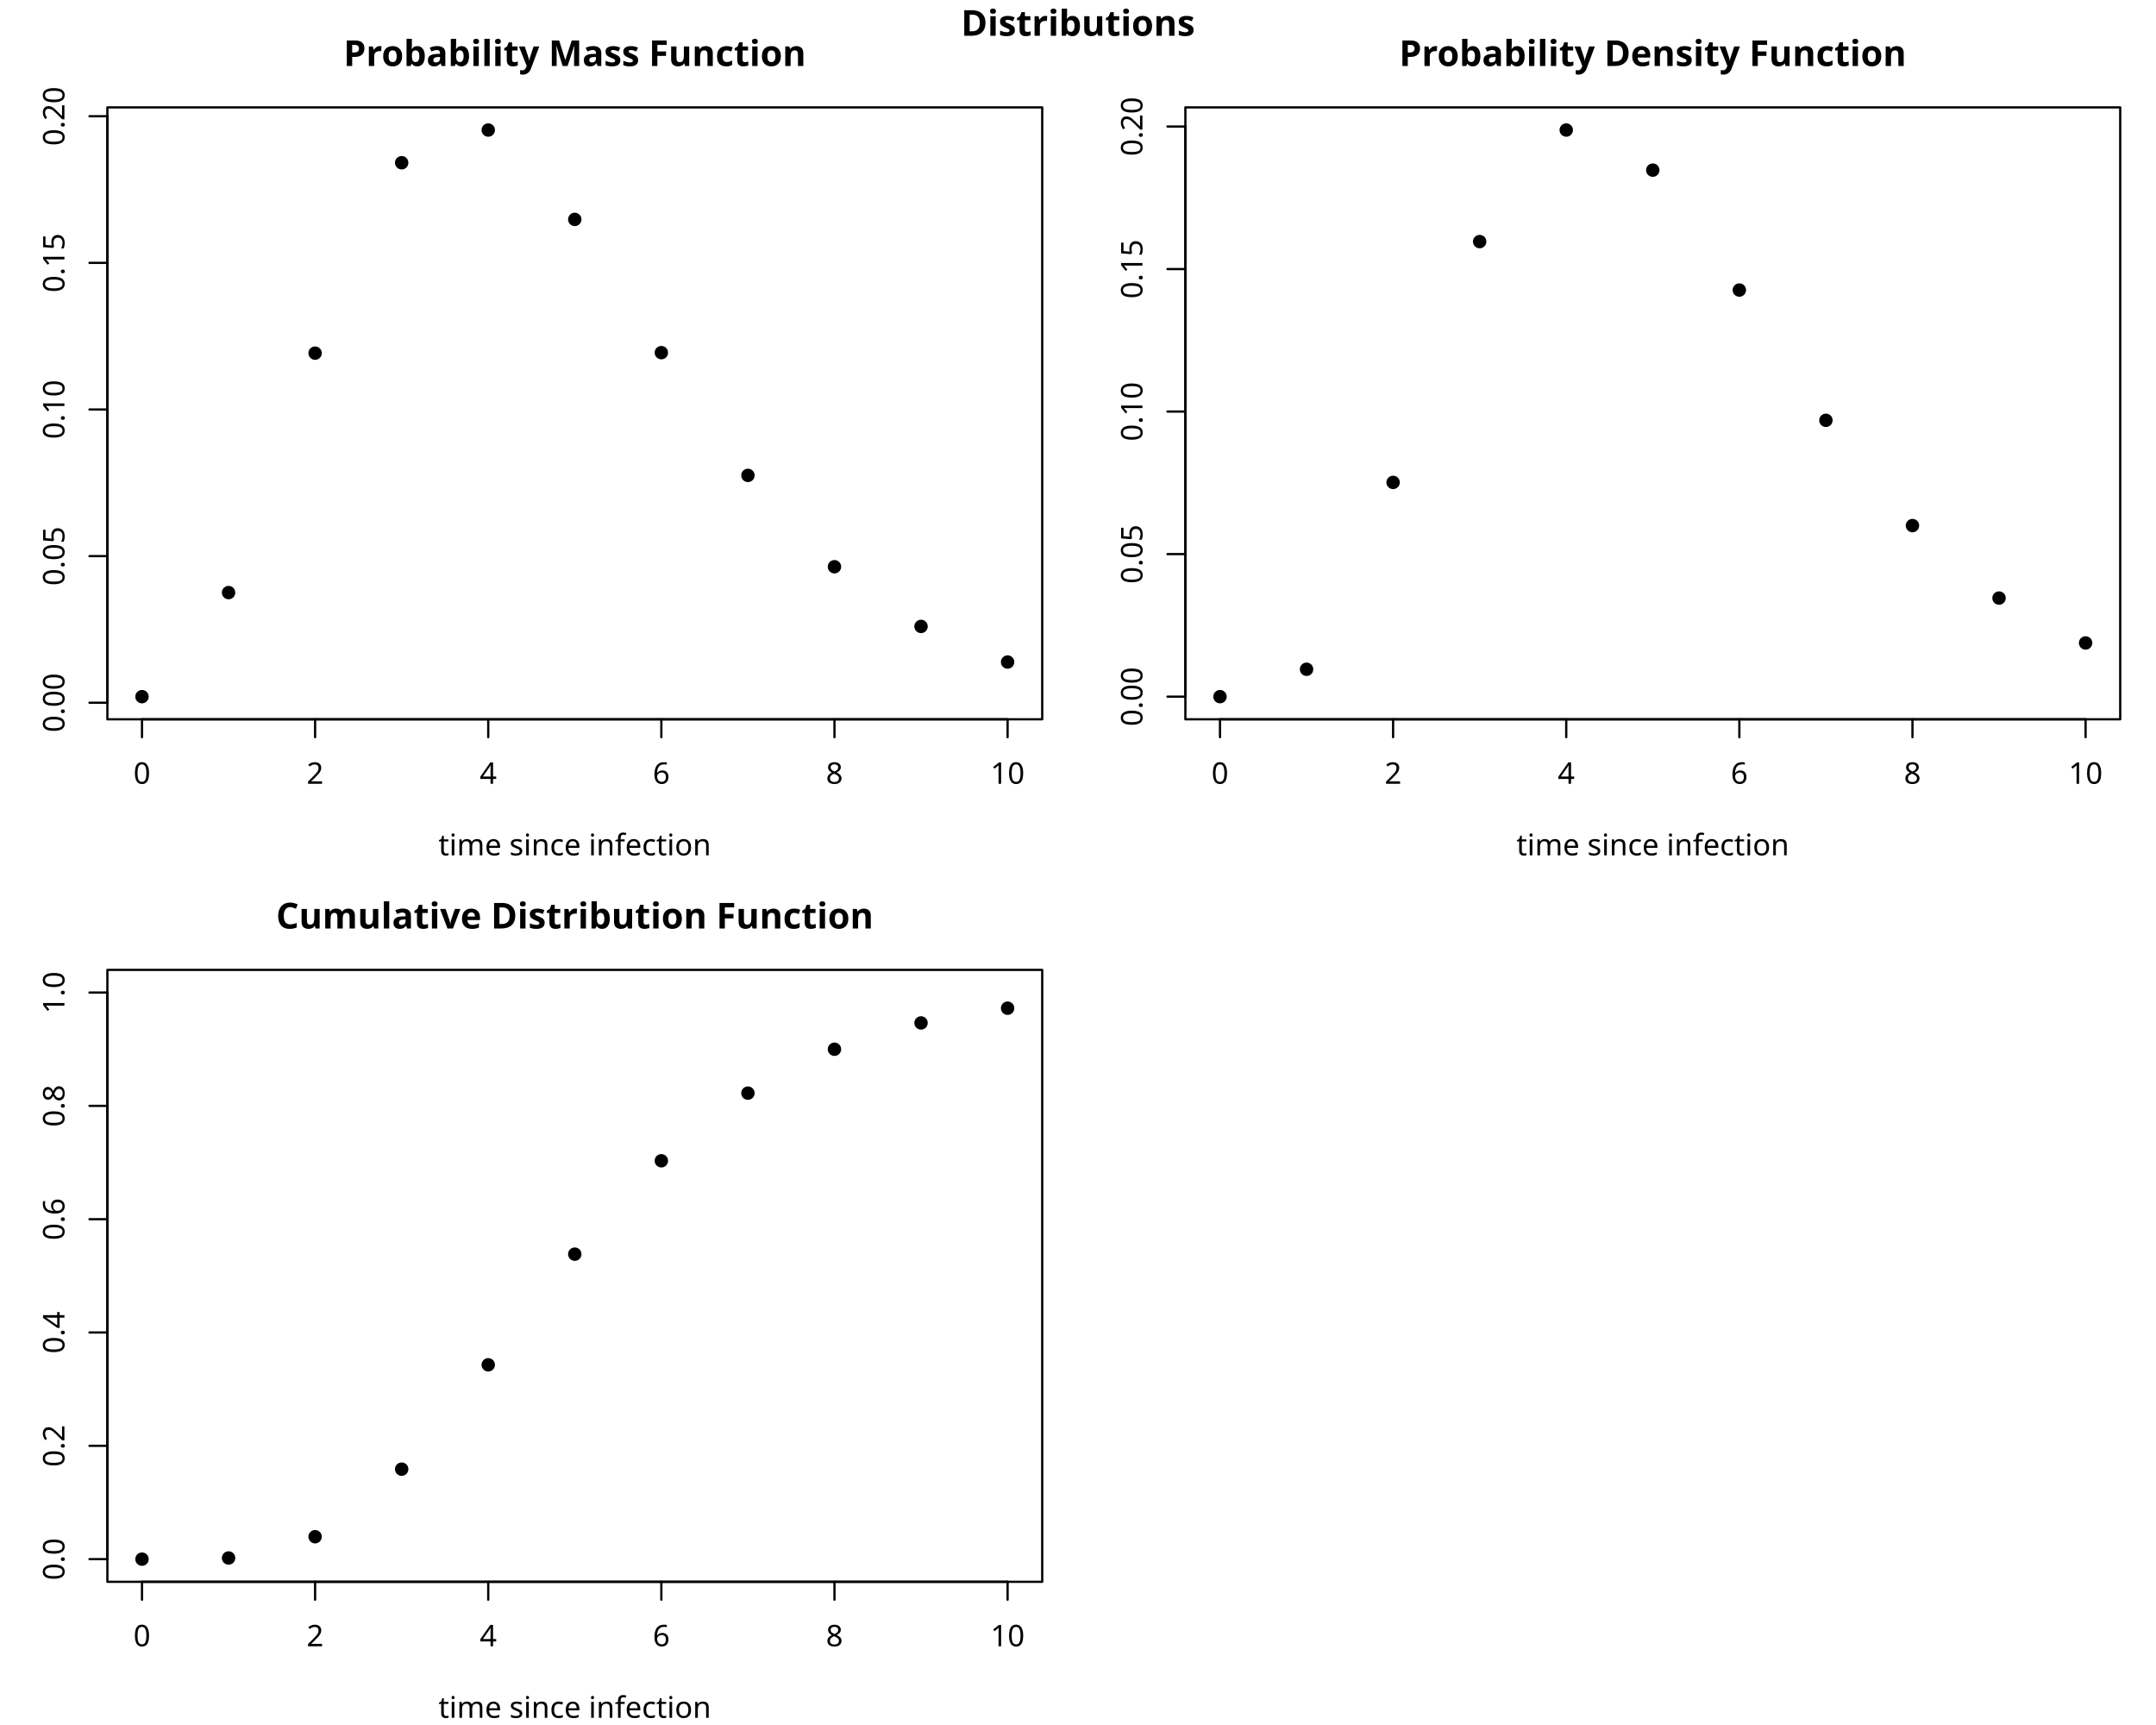
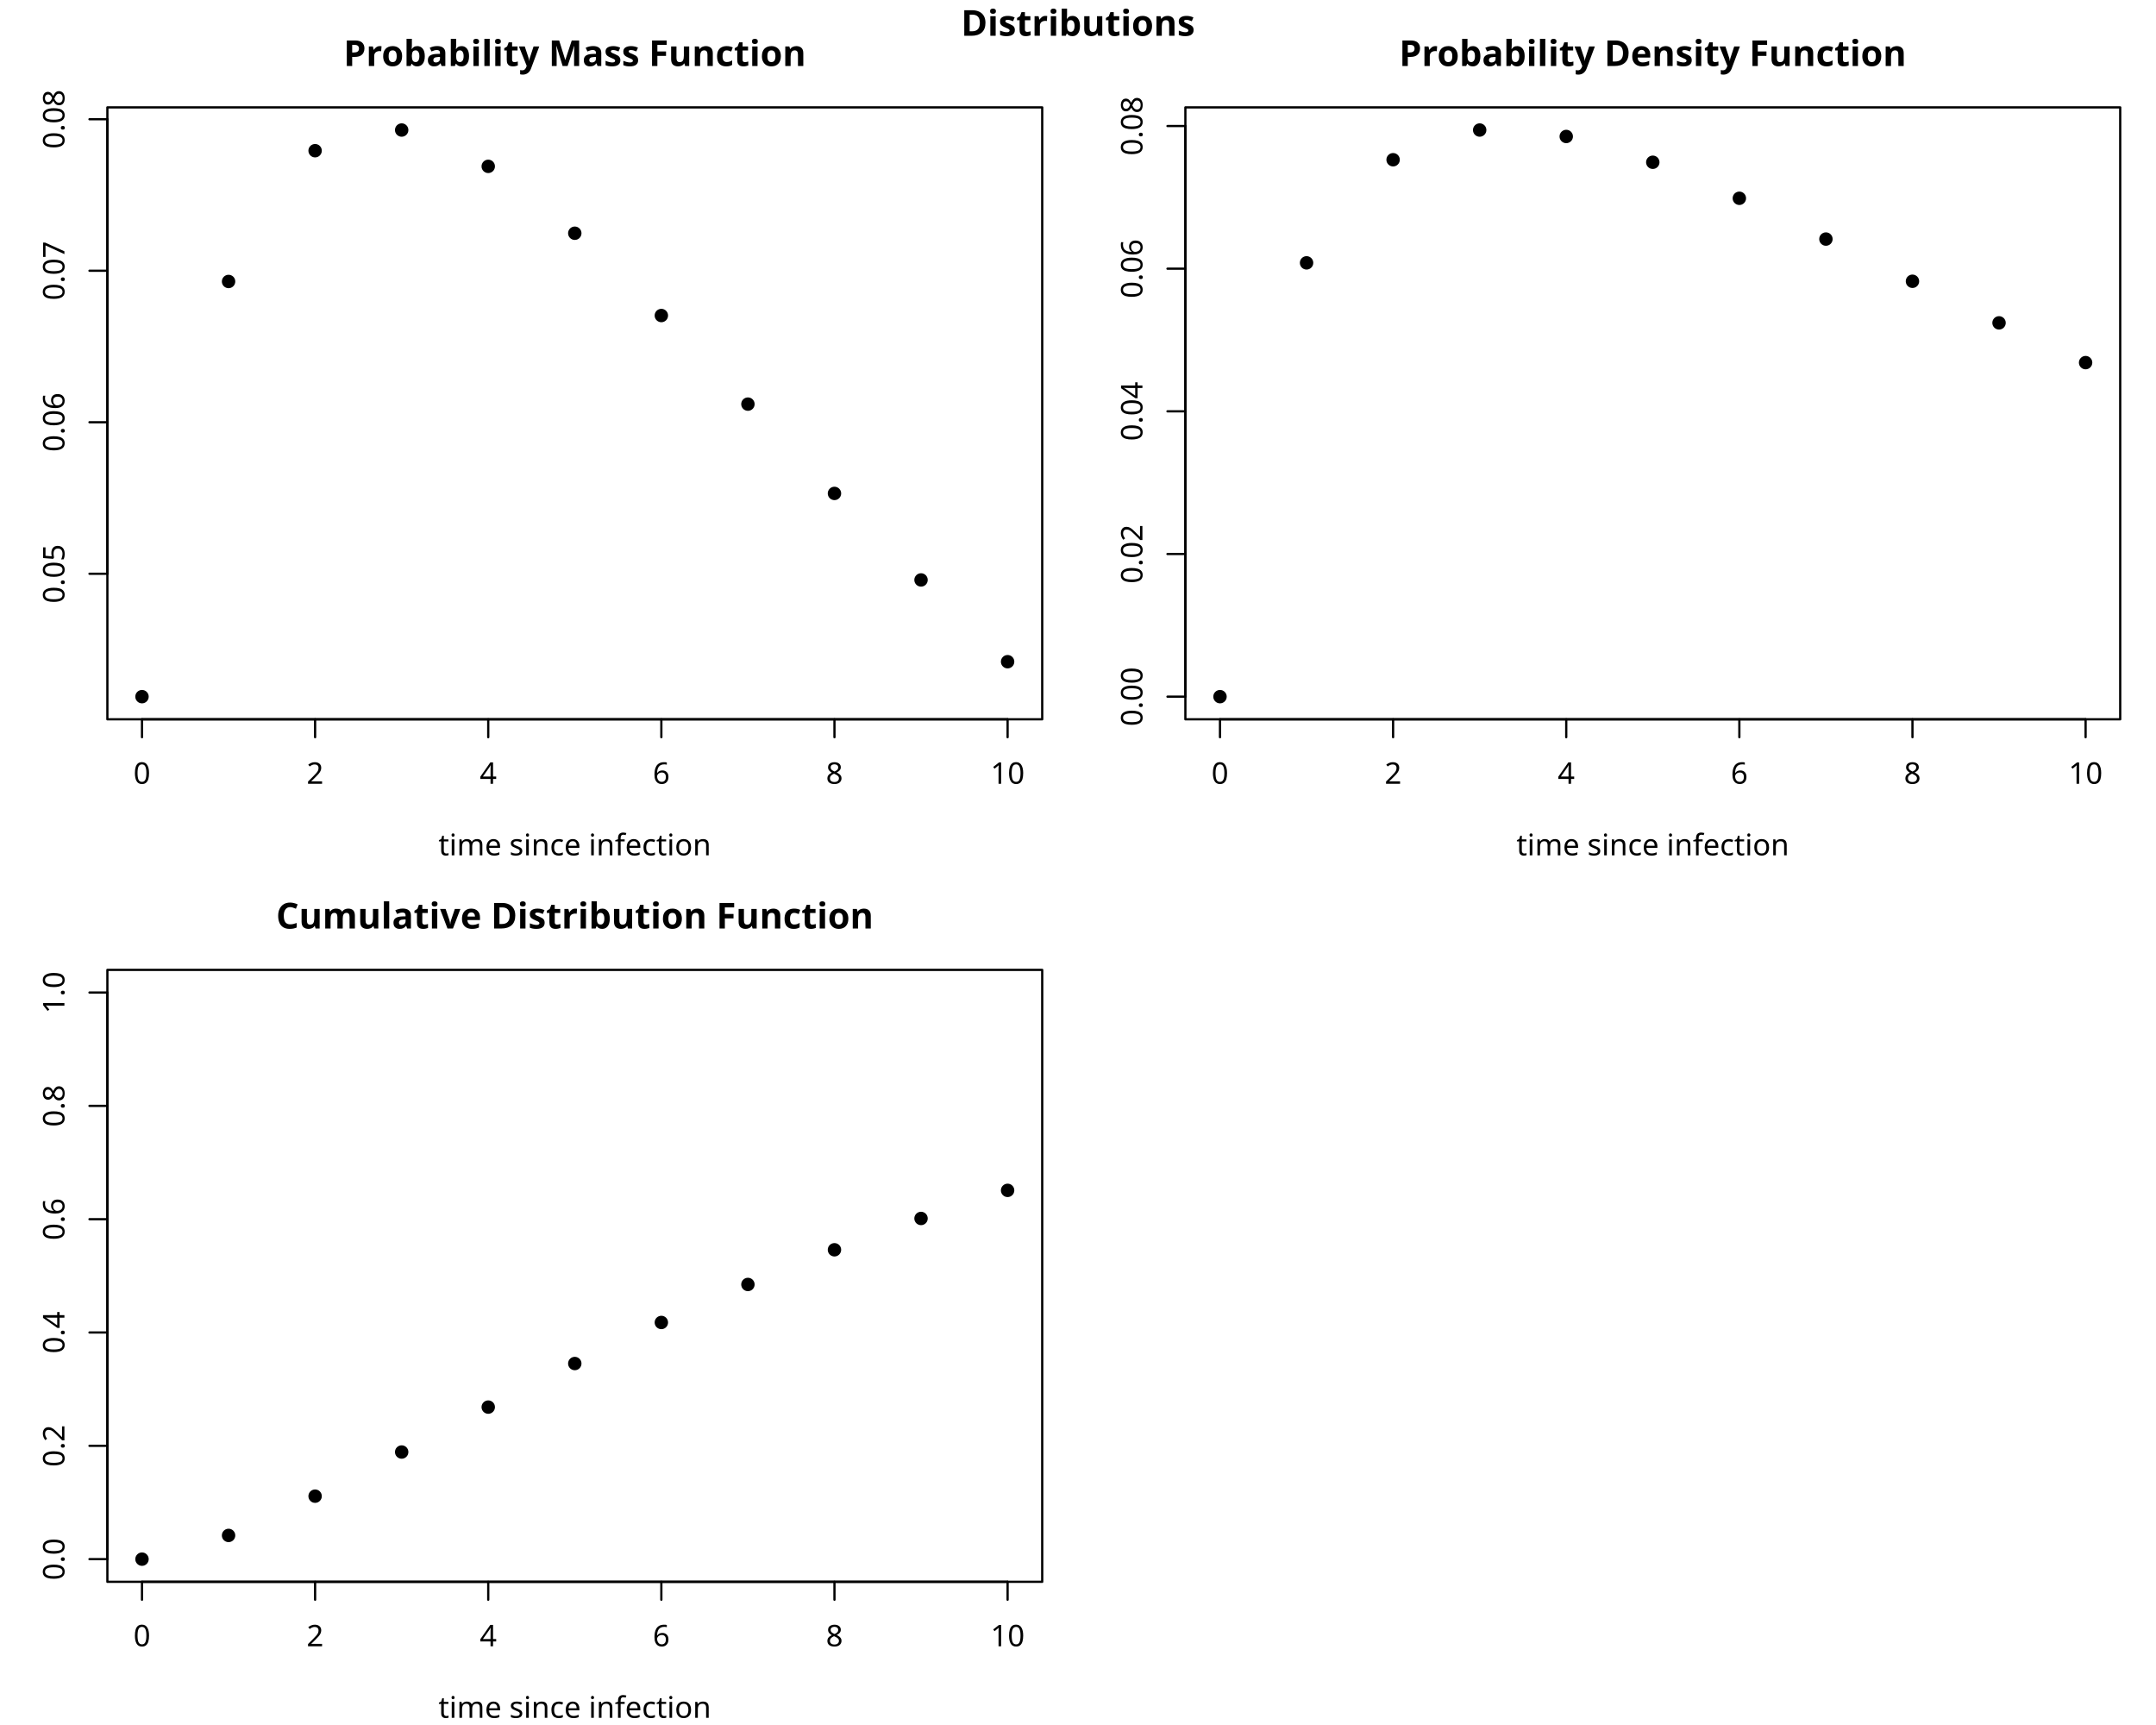
<svg xmlns="http://www.w3.org/2000/svg" class="svglite" data-engine-version="2.0" width="720.00pt" height="576.00pt" viewBox="0 0 720.00 576.00">
  <defs>
    <style type="text/css">
    .svglite line, .svglite polyline, .svglite polygon, .svglite path, .svglite rect, .svglite circle {
      fill: none;
      stroke: #000000;
      stroke-linecap: round;
      stroke-linejoin: round;
      stroke-miterlimit: 10.00;
    }
  </style>
  </defs>
  <rect width="100%" height="100%" style="stroke: none; fill: #FFFFFF;" />
  <defs>
    <clipPath id="cpMC4wMHw3MjAuMDB8MC4wMHw1NzYuMDA=">
      <rect x="0.00" y="0.00" width="720.00" height="576.00" />
    </clipPath>
  </defs>
  <g clip-path="url(#cpMC4wMHw3MjAuMDB8MC4wMHw1NzYuMDA=)">
</g>
  <defs>
    <clipPath id="cpMzUuODZ8MzQ4LjA1fDM1Ljg2fDI0MC4xOQ==">
      <rect x="35.86" y="35.86" width="312.19" height="204.34" />
    </clipPath>
  </defs>
  <g clip-path="url(#cpMzUuODZ8MzQ4LjA1fDM1Ljg2fDI0MC4xOQ==)">
    <circle cx="47.42" cy="232.62" r="2.24" style="stroke-width: 0.75; stroke: none; fill: #000000;" />
-     <circle cx="76.33" cy="197.87" r="2.24" style="stroke-width: 0.75; stroke: none; fill: #000000;" />
-     <circle cx="105.23" cy="117.92" r="2.24" style="stroke-width: 0.75; stroke: none; fill: #000000;" />
-     <circle cx="134.14" cy="54.34" r="2.24" style="stroke-width: 0.75; stroke: none; fill: #000000;" />
-     <circle cx="163.05" cy="43.42" r="2.24" style="stroke-width: 0.75; stroke: none; fill: #000000;" />
-     <circle cx="191.95" cy="73.26" r="2.24" style="stroke-width: 0.75; stroke: none; fill: #000000;" />
-     <circle cx="220.86" cy="117.75" r="2.24" style="stroke-width: 0.75; stroke: none; fill: #000000;" />
-     <circle cx="249.77" cy="158.74" r="2.24" style="stroke-width: 0.75; stroke: none; fill: #000000;" />
-     <circle cx="278.67" cy="189.24" r="2.24" style="stroke-width: 0.75; stroke: none; fill: #000000;" />
-     <circle cx="307.58" cy="209.17" r="2.24" style="stroke-width: 0.75; stroke: none; fill: #000000;" />
-     <circle cx="336.49" cy="221.06" r="2.24" style="stroke-width: 0.75; stroke: none; fill: #000000;" />
+     <circle cx="76.33" cy="93.99" r="2.24" style="stroke-width: 0.75; stroke: none; fill: #000000;" />
+     <circle cx="105.23" cy="50.32" r="2.24" style="stroke-width: 0.75; stroke: none; fill: #000000;" />
+     <circle cx="134.14" cy="43.42" r="2.24" style="stroke-width: 0.75; stroke: none; fill: #000000;" />
+     <circle cx="163.05" cy="55.55" r="2.24" style="stroke-width: 0.75; stroke: none; fill: #000000;" />
+     <circle cx="191.95" cy="77.88" r="2.24" style="stroke-width: 0.75; stroke: none; fill: #000000;" />
+     <circle cx="220.86" cy="105.36" r="2.24" style="stroke-width: 0.75; stroke: none; fill: #000000;" />
+     <circle cx="249.77" cy="134.94" r="2.24" style="stroke-width: 0.75; stroke: none; fill: #000000;" />
+     <circle cx="278.67" cy="164.76" r="2.24" style="stroke-width: 0.75; stroke: none; fill: #000000;" />
+     <circle cx="307.58" cy="193.65" r="2.24" style="stroke-width: 0.75; stroke: none; fill: #000000;" />
+     <circle cx="336.49" cy="220.95" r="2.24" style="stroke-width: 0.75; stroke: none; fill: #000000;" />
  </g>
  <g clip-path="url(#cpMC4wMHw3MjAuMDB8MC4wMHw1NzYuMDA=)">
    <line x1="47.42" y1="240.19" x2="336.49" y2="240.19" style="stroke-width: 0.75;" />
    <line x1="47.42" y1="240.19" x2="47.42" y2="246.17" style="stroke-width: 0.75;" />
    <line x1="105.23" y1="240.19" x2="105.23" y2="246.17" style="stroke-width: 0.75;" />
    <line x1="163.05" y1="240.19" x2="163.05" y2="246.17" style="stroke-width: 0.75;" />
    <line x1="220.86" y1="240.19" x2="220.86" y2="246.17" style="stroke-width: 0.75;" />
    <line x1="278.67" y1="240.19" x2="278.67" y2="246.17" style="stroke-width: 0.75;" />
    <line x1="336.49" y1="240.19" x2="336.49" y2="246.17" style="stroke-width: 0.75;" />
    <text x="47.42" y="261.71" text-anchor="middle" style="font-size: 9.96px; font-family: sans;" textLength="5.54px" lengthAdjust="spacingAndGlyphs">0</text>
    <text x="105.23" y="261.71" text-anchor="middle" style="font-size: 9.96px; font-family: sans;" textLength="5.54px" lengthAdjust="spacingAndGlyphs">2</text>
    <text x="163.05" y="261.71" text-anchor="middle" style="font-size: 9.96px; font-family: sans;" textLength="5.54px" lengthAdjust="spacingAndGlyphs">4</text>
    <text x="220.86" y="261.71" text-anchor="middle" style="font-size: 9.96px; font-family: sans;" textLength="5.54px" lengthAdjust="spacingAndGlyphs">6</text>
    <text x="278.67" y="261.71" text-anchor="middle" style="font-size: 9.96px; font-family: sans;" textLength="5.54px" lengthAdjust="spacingAndGlyphs">8</text>
    <text x="336.49" y="261.71" text-anchor="middle" style="font-size: 9.96px; font-family: sans;" textLength="11.08px" lengthAdjust="spacingAndGlyphs">10</text>
-     <line x1="35.86" y1="234.65" x2="35.86" y2="38.81" style="stroke-width: 0.75;" />
-     <line x1="35.86" y1="234.65" x2="29.88" y2="234.65" style="stroke-width: 0.75;" />
-     <line x1="35.86" y1="185.69" x2="29.88" y2="185.69" style="stroke-width: 0.75;" />
-     <line x1="35.86" y1="136.73" x2="29.88" y2="136.73" style="stroke-width: 0.75;" />
-     <line x1="35.86" y1="87.77" x2="29.88" y2="87.77" style="stroke-width: 0.75;" />
-     <line x1="35.86" y1="38.81" x2="29.88" y2="38.81" style="stroke-width: 0.75;" />
-     <text transform="translate(21.51,234.65) rotate(-90)" text-anchor="middle" style="font-size: 9.96px; font-family: sans;" textLength="19.39px" lengthAdjust="spacingAndGlyphs">0.00</text>
-     <text transform="translate(21.51,185.69) rotate(-90)" text-anchor="middle" style="font-size: 9.96px; font-family: sans;" textLength="19.39px" lengthAdjust="spacingAndGlyphs">0.05</text>
-     <text transform="translate(21.51,136.73) rotate(-90)" text-anchor="middle" style="font-size: 9.96px; font-family: sans;" textLength="19.39px" lengthAdjust="spacingAndGlyphs">0.10</text>
-     <text transform="translate(21.51,87.77) rotate(-90)" text-anchor="middle" style="font-size: 9.96px; font-family: sans;" textLength="19.39px" lengthAdjust="spacingAndGlyphs">0.15</text>
-     <text transform="translate(21.51,38.81) rotate(-90)" text-anchor="middle" style="font-size: 9.96px; font-family: sans;" textLength="19.39px" lengthAdjust="spacingAndGlyphs">0.20</text>
+     <line x1="35.86" y1="191.58" x2="35.86" y2="39.82" style="stroke-width: 0.75;" />
+     <line x1="35.86" y1="191.58" x2="29.88" y2="191.58" style="stroke-width: 0.75;" />
+     <line x1="35.86" y1="140.99" x2="29.88" y2="140.99" style="stroke-width: 0.75;" />
+     <line x1="35.86" y1="90.40" x2="29.88" y2="90.40" style="stroke-width: 0.75;" />
+     <line x1="35.86" y1="39.82" x2="29.88" y2="39.82" style="stroke-width: 0.75;" />
+     <text transform="translate(21.51,191.58) rotate(-90)" text-anchor="middle" style="font-size: 9.96px; font-family: sans;" textLength="19.39px" lengthAdjust="spacingAndGlyphs">0.05</text>
+     <text transform="translate(21.51,140.99) rotate(-90)" text-anchor="middle" style="font-size: 9.96px; font-family: sans;" textLength="19.39px" lengthAdjust="spacingAndGlyphs">0.06</text>
+     <text transform="translate(21.51,90.40) rotate(-90)" text-anchor="middle" style="font-size: 9.96px; font-family: sans;" textLength="19.39px" lengthAdjust="spacingAndGlyphs">0.07</text>
+     <text transform="translate(21.51,39.82) rotate(-90)" text-anchor="middle" style="font-size: 9.96px; font-family: sans;" textLength="19.39px" lengthAdjust="spacingAndGlyphs">0.08</text>
    <polygon points="35.86,240.19 348.05,240.19 348.05,35.86 35.86,35.86 " style="stroke-width: 0.75; fill: none;" />
  </g>
  <defs>
    <clipPath id="cpMC4wMHwzNjAuMDB8MC4wMHwyODguMDA=">
      <rect x="0.00" y="0.00" width="360.00" height="288.00" />
    </clipPath>
  </defs>
  <g clip-path="url(#cpMC4wMHwzNjAuMDB8MC4wMHwyODguMDA=)">
    <text x="191.95" y="22.04" text-anchor="middle" style="font-size: 11.95px; font-weight: bold; font-family: sans;" textLength="136.86px" lengthAdjust="spacingAndGlyphs">Probability Mass Function</text>
    <text x="191.95" y="285.61" text-anchor="middle" style="font-size: 9.96px; font-family: sans;" textLength="84.71px" lengthAdjust="spacingAndGlyphs">time since infection</text>
  </g>
  <defs>
    <clipPath id="cpMzk1Ljg2fDcwOC4wNXwzNS44NnwyNDAuMTk=">
      <rect x="395.86" y="35.86" width="312.19" height="204.34" />
    </clipPath>
  </defs>
  <g clip-path="url(#cpMzk1Ljg2fDcwOC4wNXwzNS44NnwyNDAuMTk=)">
    <circle cx="407.42" cy="232.62" r="2.24" style="stroke-width: 0.75; stroke: none; fill: #000000;" />
-     <circle cx="436.33" cy="223.48" r="2.24" style="stroke-width: 0.75; stroke: none; fill: #000000;" />
-     <circle cx="465.23" cy="161.08" r="2.24" style="stroke-width: 0.75; stroke: none; fill: #000000;" />
-     <circle cx="494.14" cy="80.67" r="2.24" style="stroke-width: 0.75; stroke: none; fill: #000000;" />
-     <circle cx="523.05" cy="43.42" r="2.24" style="stroke-width: 0.75; stroke: none; fill: #000000;" />
-     <circle cx="551.95" cy="56.81" r="2.24" style="stroke-width: 0.75; stroke: none; fill: #000000;" />
-     <circle cx="580.86" cy="96.85" r="2.24" style="stroke-width: 0.75; stroke: none; fill: #000000;" />
-     <circle cx="609.77" cy="140.35" r="2.24" style="stroke-width: 0.75; stroke: none; fill: #000000;" />
-     <circle cx="638.67" cy="175.50" r="2.24" style="stroke-width: 0.75; stroke: none; fill: #000000;" />
-     <circle cx="667.58" cy="199.70" r="2.24" style="stroke-width: 0.75; stroke: none; fill: #000000;" />
-     <circle cx="696.49" cy="214.69" r="2.24" style="stroke-width: 0.75; stroke: none; fill: #000000;" />
+     <circle cx="436.33" cy="87.77" r="2.24" style="stroke-width: 0.75; stroke: none; fill: #000000;" />
+     <circle cx="465.23" cy="53.34" r="2.24" style="stroke-width: 0.75; stroke: none; fill: #000000;" />
+     <circle cx="494.14" cy="43.42" r="2.24" style="stroke-width: 0.75; stroke: none; fill: #000000;" />
+     <circle cx="523.05" cy="45.57" r="2.24" style="stroke-width: 0.75; stroke: none; fill: #000000;" />
+     <circle cx="551.95" cy="54.18" r="2.24" style="stroke-width: 0.75; stroke: none; fill: #000000;" />
+     <circle cx="580.86" cy="66.21" r="2.24" style="stroke-width: 0.75; stroke: none; fill: #000000;" />
+     <circle cx="609.77" cy="79.83" r="2.24" style="stroke-width: 0.75; stroke: none; fill: #000000;" />
+     <circle cx="638.67" cy="93.92" r="2.24" style="stroke-width: 0.75; stroke: none; fill: #000000;" />
+     <circle cx="667.58" cy="107.81" r="2.24" style="stroke-width: 0.75; stroke: none; fill: #000000;" />
+     <circle cx="696.49" cy="121.08" r="2.24" style="stroke-width: 0.75; stroke: none; fill: #000000;" />
  </g>
  <g clip-path="url(#cpMC4wMHw3MjAuMDB8MC4wMHw1NzYuMDA=)">
    <line x1="407.42" y1="240.19" x2="696.49" y2="240.19" style="stroke-width: 0.75;" />
    <line x1="407.42" y1="240.19" x2="407.42" y2="246.17" style="stroke-width: 0.75;" />
    <line x1="465.23" y1="240.19" x2="465.23" y2="246.17" style="stroke-width: 0.75;" />
    <line x1="523.05" y1="240.19" x2="523.05" y2="246.17" style="stroke-width: 0.75;" />
    <line x1="580.86" y1="240.19" x2="580.86" y2="246.17" style="stroke-width: 0.75;" />
    <line x1="638.67" y1="240.19" x2="638.67" y2="246.17" style="stroke-width: 0.75;" />
    <line x1="696.49" y1="240.19" x2="696.49" y2="246.17" style="stroke-width: 0.75;" />
    <text x="407.42" y="261.71" text-anchor="middle" style="font-size: 9.96px; font-family: sans;" textLength="5.54px" lengthAdjust="spacingAndGlyphs">0</text>
    <text x="465.23" y="261.71" text-anchor="middle" style="font-size: 9.96px; font-family: sans;" textLength="5.54px" lengthAdjust="spacingAndGlyphs">2</text>
    <text x="523.05" y="261.71" text-anchor="middle" style="font-size: 9.96px; font-family: sans;" textLength="5.54px" lengthAdjust="spacingAndGlyphs">4</text>
    <text x="580.86" y="261.71" text-anchor="middle" style="font-size: 9.96px; font-family: sans;" textLength="5.54px" lengthAdjust="spacingAndGlyphs">6</text>
    <text x="638.67" y="261.71" text-anchor="middle" style="font-size: 9.96px; font-family: sans;" textLength="5.54px" lengthAdjust="spacingAndGlyphs">8</text>
    <text x="696.49" y="261.71" text-anchor="middle" style="font-size: 9.96px; font-family: sans;" textLength="11.08px" lengthAdjust="spacingAndGlyphs">10</text>
-     <line x1="395.86" y1="232.62" x2="395.86" y2="42.24" style="stroke-width: 0.75;" />
+     <line x1="395.86" y1="232.62" x2="395.86" y2="42.08" style="stroke-width: 0.75;" />
    <line x1="395.86" y1="232.62" x2="389.88" y2="232.62" style="stroke-width: 0.75;" />
-     <line x1="395.86" y1="185.03" x2="389.88" y2="185.03" style="stroke-width: 0.75;" />
-     <line x1="395.86" y1="137.43" x2="389.88" y2="137.43" style="stroke-width: 0.75;" />
-     <line x1="395.86" y1="89.84" x2="389.88" y2="89.84" style="stroke-width: 0.75;" />
-     <line x1="395.86" y1="42.24" x2="389.88" y2="42.24" style="stroke-width: 0.75;" />
+     <line x1="395.86" y1="184.99" x2="389.88" y2="184.99" style="stroke-width: 0.75;" />
+     <line x1="395.86" y1="137.35" x2="389.88" y2="137.35" style="stroke-width: 0.75;" />
+     <line x1="395.86" y1="89.72" x2="389.88" y2="89.72" style="stroke-width: 0.75;" />
+     <line x1="395.86" y1="42.08" x2="389.88" y2="42.08" style="stroke-width: 0.75;" />
    <text transform="translate(381.51,232.62) rotate(-90)" text-anchor="middle" style="font-size: 9.96px; font-family: sans;" textLength="19.39px" lengthAdjust="spacingAndGlyphs">0.00</text>
-     <text transform="translate(381.51,185.03) rotate(-90)" text-anchor="middle" style="font-size: 9.96px; font-family: sans;" textLength="19.39px" lengthAdjust="spacingAndGlyphs">0.05</text>
-     <text transform="translate(381.51,137.43) rotate(-90)" text-anchor="middle" style="font-size: 9.96px; font-family: sans;" textLength="19.39px" lengthAdjust="spacingAndGlyphs">0.10</text>
-     <text transform="translate(381.51,89.84) rotate(-90)" text-anchor="middle" style="font-size: 9.96px; font-family: sans;" textLength="19.39px" lengthAdjust="spacingAndGlyphs">0.15</text>
-     <text transform="translate(381.51,42.24) rotate(-90)" text-anchor="middle" style="font-size: 9.96px; font-family: sans;" textLength="19.39px" lengthAdjust="spacingAndGlyphs">0.20</text>
+     <text transform="translate(381.51,184.99) rotate(-90)" text-anchor="middle" style="font-size: 9.96px; font-family: sans;" textLength="19.39px" lengthAdjust="spacingAndGlyphs">0.02</text>
+     <text transform="translate(381.51,137.35) rotate(-90)" text-anchor="middle" style="font-size: 9.96px; font-family: sans;" textLength="19.39px" lengthAdjust="spacingAndGlyphs">0.04</text>
+     <text transform="translate(381.51,89.72) rotate(-90)" text-anchor="middle" style="font-size: 9.96px; font-family: sans;" textLength="19.39px" lengthAdjust="spacingAndGlyphs">0.06</text>
+     <text transform="translate(381.51,42.08) rotate(-90)" text-anchor="middle" style="font-size: 9.96px; font-family: sans;" textLength="19.39px" lengthAdjust="spacingAndGlyphs">0.08</text>
    <polygon points="395.86,240.19 708.05,240.19 708.05,35.86 395.86,35.86 " style="stroke-width: 0.75; fill: none;" />
  </g>
  <defs>
    <clipPath id="cpMzYwLjAwfDcyMC4wMHwwLjAwfDI4OC4wMA==">
      <rect x="360.00" y="0.00" width="360.00" height="288.00" />
    </clipPath>
  </defs>
  <g clip-path="url(#cpMzYwLjAwfDcyMC4wMHwwLjAwfDI4OC4wMA==)">
    <text x="551.95" y="22.04" text-anchor="middle" style="font-size: 11.95px; font-weight: bold; font-family: sans;" textLength="148.16px" lengthAdjust="spacingAndGlyphs">Probability Density Function</text>
    <text x="551.95" y="285.61" text-anchor="middle" style="font-size: 9.96px; font-family: sans;" textLength="84.71px" lengthAdjust="spacingAndGlyphs">time since infection</text>
  </g>
  <defs>
    <clipPath id="cpMzUuODZ8MzQ4LjA1fDMyMy44Nnw1MjguMTk=">
      <rect x="35.86" y="323.86" width="312.19" height="204.34" />
    </clipPath>
  </defs>
  <g clip-path="url(#cpMzUuODZ8MzQ4LjA1fDMyMy44Nnw1MjguMTk=)">
    <circle cx="47.42" cy="520.62" r="2.24" style="stroke-width: 0.75; stroke: none; fill: #000000;" />
-     <circle cx="76.33" cy="520.23" r="2.24" style="stroke-width: 0.75; stroke: none; fill: #000000;" />
-     <circle cx="105.23" cy="513.13" r="2.24" style="stroke-width: 0.75; stroke: none; fill: #000000;" />
-     <circle cx="134.14" cy="490.57" r="2.24" style="stroke-width: 0.75; stroke: none; fill: #000000;" />
-     <circle cx="163.05" cy="455.73" r="2.24" style="stroke-width: 0.75; stroke: none; fill: #000000;" />
-     <circle cx="191.95" cy="418.78" r="2.24" style="stroke-width: 0.75; stroke: none; fill: #000000;" />
-     <circle cx="220.86" cy="387.60" r="2.24" style="stroke-width: 0.75; stroke: none; fill: #000000;" />
-     <circle cx="249.77" cy="365.01" r="2.24" style="stroke-width: 0.75; stroke: none; fill: #000000;" />
-     <circle cx="278.67" cy="350.35" r="2.24" style="stroke-width: 0.75; stroke: none; fill: #000000;" />
-     <circle cx="307.58" cy="341.57" r="2.24" style="stroke-width: 0.75; stroke: none; fill: #000000;" />
-     <circle cx="336.49" cy="336.65" r="2.24" style="stroke-width: 0.75; stroke: none; fill: #000000;" />
+     <circle cx="76.33" cy="512.70" r="2.24" style="stroke-width: 0.75; stroke: none; fill: #000000;" />
+     <circle cx="105.23" cy="499.59" r="2.24" style="stroke-width: 0.75; stroke: none; fill: #000000;" />
+     <circle cx="134.14" cy="484.85" r="2.24" style="stroke-width: 0.75; stroke: none; fill: #000000;" />
+     <circle cx="163.05" cy="469.85" r="2.24" style="stroke-width: 0.75; stroke: none; fill: #000000;" />
+     <circle cx="191.95" cy="455.30" r="2.24" style="stroke-width: 0.75; stroke: none; fill: #000000;" />
+     <circle cx="220.86" cy="441.59" r="2.24" style="stroke-width: 0.75; stroke: none; fill: #000000;" />
+     <circle cx="249.77" cy="428.90" r="2.24" style="stroke-width: 0.75; stroke: none; fill: #000000;" />
+     <circle cx="278.67" cy="417.32" r="2.24" style="stroke-width: 0.75; stroke: none; fill: #000000;" />
+     <circle cx="307.58" cy="406.86" r="2.24" style="stroke-width: 0.75; stroke: none; fill: #000000;" />
+     <circle cx="336.49" cy="397.48" r="2.24" style="stroke-width: 0.75; stroke: none; fill: #000000;" />
  </g>
  <g clip-path="url(#cpMC4wMHw3MjAuMDB8MC4wMHw1NzYuMDA=)">
    <line x1="47.42" y1="528.19" x2="336.49" y2="528.19" style="stroke-width: 0.75;" />
    <line x1="47.42" y1="528.19" x2="47.42" y2="534.17" style="stroke-width: 0.75;" />
    <line x1="105.23" y1="528.19" x2="105.23" y2="534.17" style="stroke-width: 0.75;" />
    <line x1="163.05" y1="528.19" x2="163.05" y2="534.17" style="stroke-width: 0.75;" />
    <line x1="220.86" y1="528.19" x2="220.86" y2="534.17" style="stroke-width: 0.75;" />
    <line x1="278.67" y1="528.19" x2="278.67" y2="534.17" style="stroke-width: 0.75;" />
    <line x1="336.49" y1="528.19" x2="336.49" y2="534.17" style="stroke-width: 0.75;" />
    <text x="47.42" y="549.71" text-anchor="middle" style="font-size: 9.96px; font-family: sans;" textLength="5.54px" lengthAdjust="spacingAndGlyphs">0</text>
    <text x="105.23" y="549.71" text-anchor="middle" style="font-size: 9.96px; font-family: sans;" textLength="5.54px" lengthAdjust="spacingAndGlyphs">2</text>
    <text x="163.05" y="549.71" text-anchor="middle" style="font-size: 9.96px; font-family: sans;" textLength="5.54px" lengthAdjust="spacingAndGlyphs">4</text>
    <text x="220.86" y="549.71" text-anchor="middle" style="font-size: 9.96px; font-family: sans;" textLength="5.54px" lengthAdjust="spacingAndGlyphs">6</text>
    <text x="278.67" y="549.71" text-anchor="middle" style="font-size: 9.96px; font-family: sans;" textLength="5.54px" lengthAdjust="spacingAndGlyphs">8</text>
    <text x="336.49" y="549.71" text-anchor="middle" style="font-size: 9.96px; font-family: sans;" textLength="11.08px" lengthAdjust="spacingAndGlyphs">10</text>
    <line x1="35.86" y1="520.62" x2="35.86" y2="331.42" style="stroke-width: 0.75;" />
    <line x1="35.86" y1="520.62" x2="29.88" y2="520.62" style="stroke-width: 0.75;" />
    <line x1="35.86" y1="482.78" x2="29.88" y2="482.78" style="stroke-width: 0.75;" />
    <line x1="35.86" y1="444.94" x2="29.88" y2="444.94" style="stroke-width: 0.75;" />
    <line x1="35.86" y1="407.10" x2="29.88" y2="407.10" style="stroke-width: 0.75;" />
    <line x1="35.86" y1="369.26" x2="29.88" y2="369.26" style="stroke-width: 0.75;" />
    <line x1="35.86" y1="331.42" x2="29.88" y2="331.42" style="stroke-width: 0.75;" />
    <text transform="translate(21.51,520.62) rotate(-90)" text-anchor="middle" style="font-size: 9.96px; font-family: sans;" textLength="13.85px" lengthAdjust="spacingAndGlyphs">0.0</text>
    <text transform="translate(21.51,482.78) rotate(-90)" text-anchor="middle" style="font-size: 9.96px; font-family: sans;" textLength="13.85px" lengthAdjust="spacingAndGlyphs">0.2</text>
    <text transform="translate(21.51,444.94) rotate(-90)" text-anchor="middle" style="font-size: 9.96px; font-family: sans;" textLength="13.85px" lengthAdjust="spacingAndGlyphs">0.4</text>
    <text transform="translate(21.51,407.10) rotate(-90)" text-anchor="middle" style="font-size: 9.96px; font-family: sans;" textLength="13.85px" lengthAdjust="spacingAndGlyphs">0.6</text>
    <text transform="translate(21.51,369.26) rotate(-90)" text-anchor="middle" style="font-size: 9.96px; font-family: sans;" textLength="13.85px" lengthAdjust="spacingAndGlyphs">0.8</text>
    <text transform="translate(21.51,331.42) rotate(-90)" text-anchor="middle" style="font-size: 9.96px; font-family: sans;" textLength="13.85px" lengthAdjust="spacingAndGlyphs">1.0</text>
    <polygon points="35.86,528.19 348.05,528.19 348.05,323.86 35.86,323.86 " style="stroke-width: 0.75; fill: none;" />
  </g>
  <defs>
    <clipPath id="cpMC4wMHwzNjAuMDB8Mjg4LjAwfDU3Ni4wMA==">
      <rect x="0.00" y="288.00" width="360.00" height="288.00" />
    </clipPath>
  </defs>
  <g clip-path="url(#cpMC4wMHwzNjAuMDB8Mjg4LjAwfDU3Ni4wMA==)">
    <text x="191.95" y="310.04" text-anchor="middle" style="font-size: 11.95px; font-weight: bold; font-family: sans;" textLength="172.07px" lengthAdjust="spacingAndGlyphs">Cumulative Distribution Function</text>
    <text x="191.95" y="573.61" text-anchor="middle" style="font-size: 9.96px; font-family: sans;" textLength="84.71px" lengthAdjust="spacingAndGlyphs">time since infection</text>
  </g>
  <g clip-path="url(#cpMC4wMHw3MjAuMDB8MC4wMHw1NzYuMDA=)">
    <text x="360.00" y="11.95" text-anchor="middle" style="font-size: 11.95px; font-weight: bold; font-family: sans;" textLength="65.77px" lengthAdjust="spacingAndGlyphs">Distributions</text>
  </g>
  <defs>
    <clipPath id="cpNTkuMDR8Njg5Ljc2fDU5LjA0fDUwMi41Ng==">
      <rect x="59.04" y="59.04" width="630.72" height="443.52" />
    </clipPath>
  </defs>
  <g clip-path="url(#cpNTkuMDR8Njg5Ljc2fDU5LjA0fDUwMi41Ng==)">
</g>
</svg>
